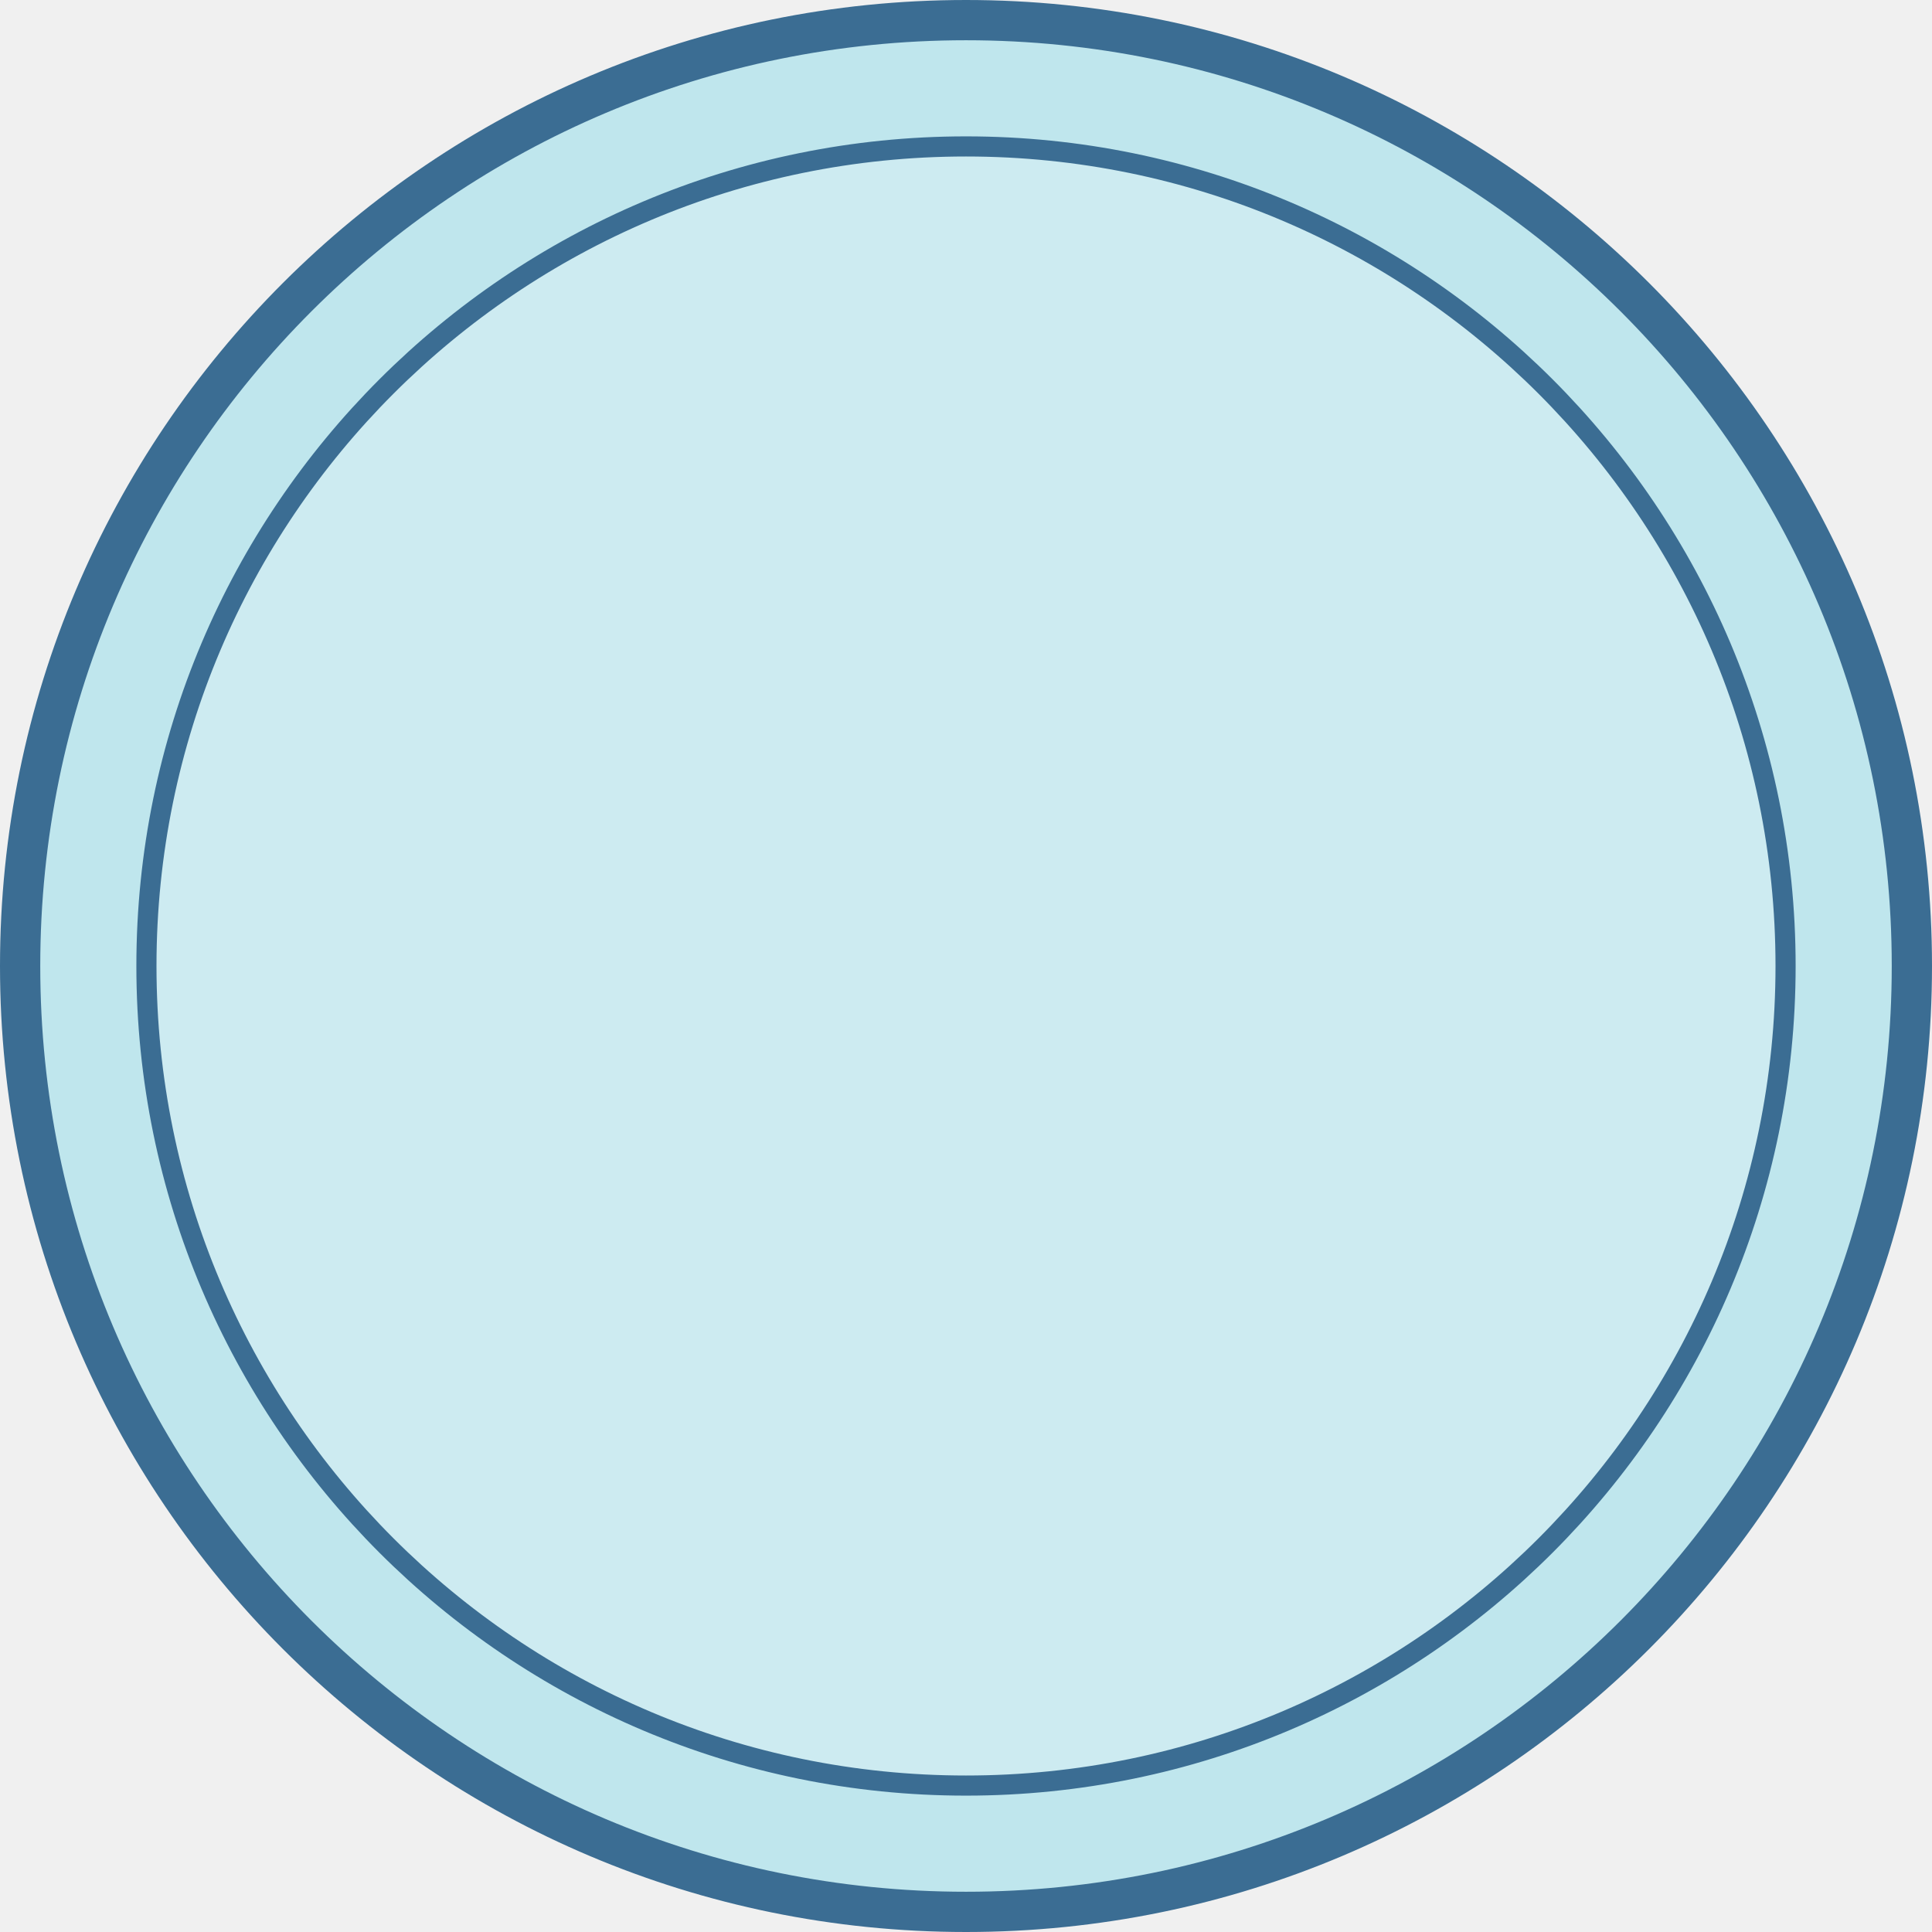
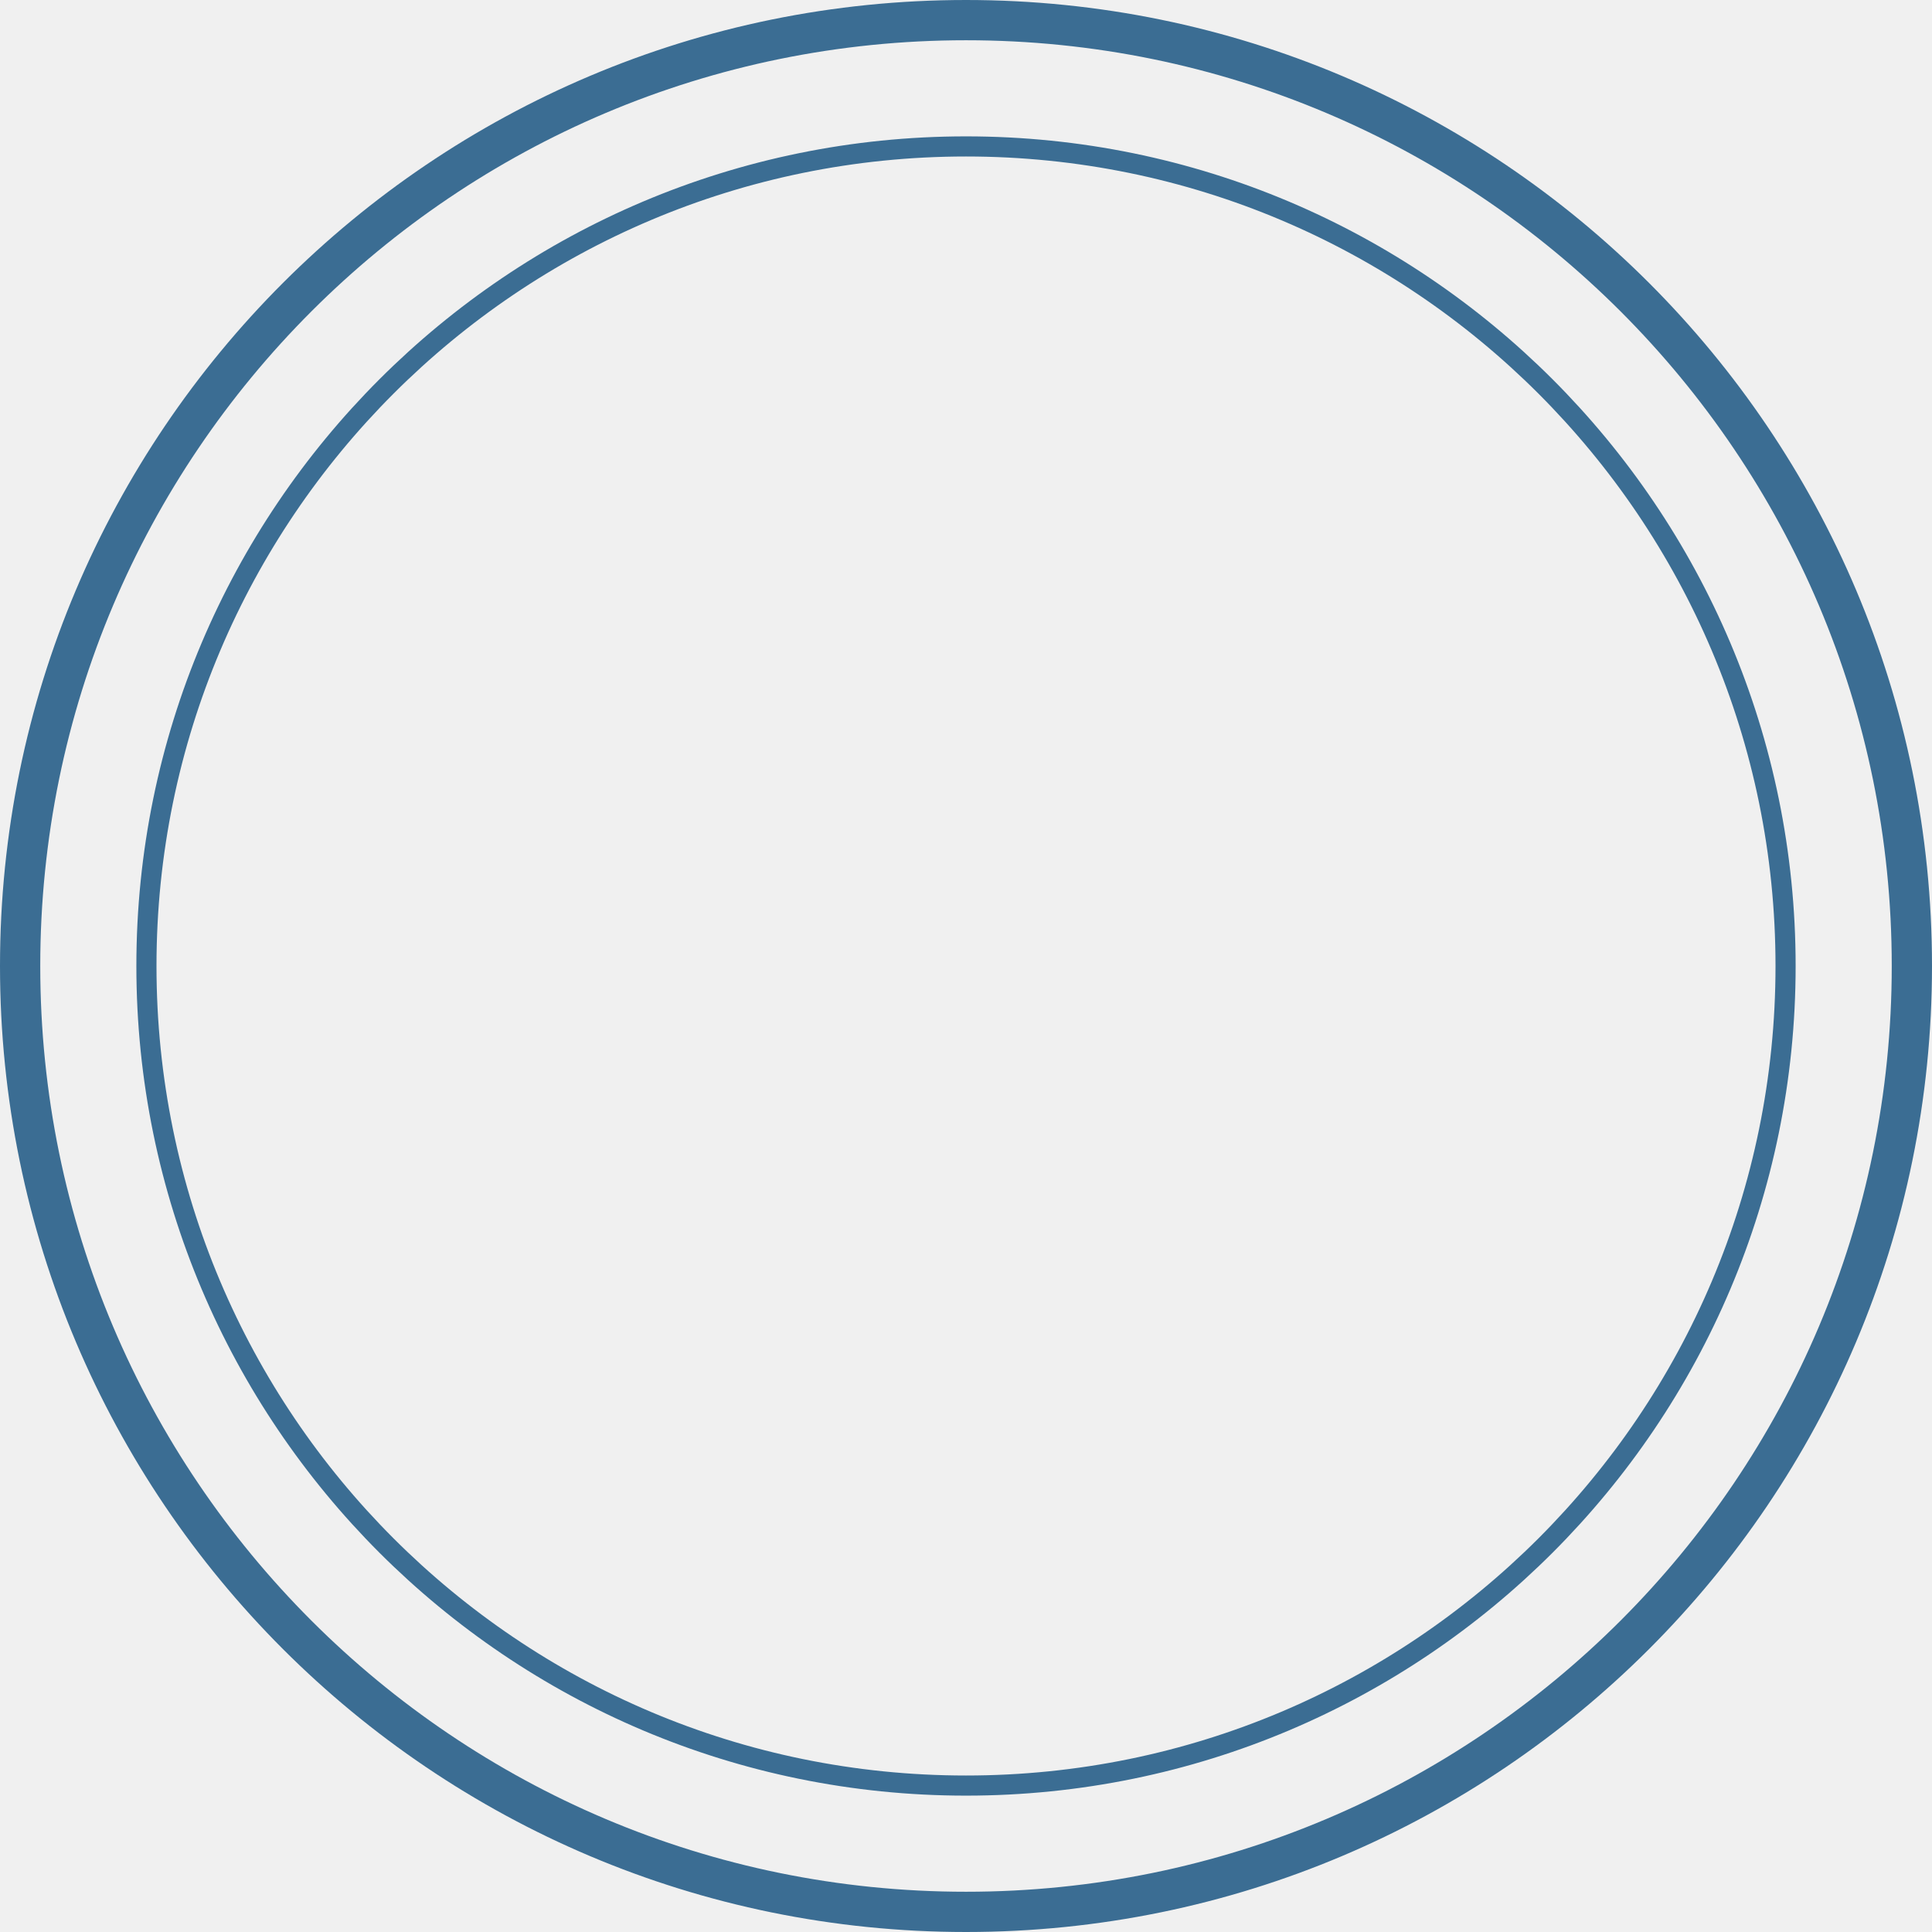
<svg xmlns="http://www.w3.org/2000/svg" version="1.0" width="100%" height="100%" viewBox="0 0 48 48" id="svg2383">
  <defs id="defs2385" />
-   <circle cx="24" cy="24" r="23.5" id="circle4" style="opacity:1;fill:#b2e3ec;fill-opacity:0.791;fill-rule:nonzero;stroke:#3b6d93;stroke-width:1;stroke-linecap:butt;stroke-linejoin:miter;marker:none;marker-start:none;marker-mid:none;marker-end:none;stroke-miterlimit:4;stroke-dasharray:none;stroke-dashoffset:0;stroke-opacity:1;visibility:visible;display:inline;overflow:visible;enable-background:accumulate" />
-   <circle cx="24" cy="24" r="23.5" transform="matrix(0.8664691,0,0,0.8664691,3.204741,3.204741)" id="circle3316" style="opacity:1;fill:#ffffff;fill-opacity:0.218;fill-rule:nonzero;stroke:#3b6d93;stroke-width:0.577;stroke-linecap:butt;stroke-linejoin:miter;marker:none;marker-start:none;marker-mid:none;marker-end:none;stroke-miterlimit:4;stroke-dasharray:none;stroke-dashoffset:0;stroke-opacity:1;visibility:visible;display:inline;overflow:visible;enable-background:accumulate" />
+   <circle cx="24" cy="24" r="23.5" id="circle4" style="opacity:1;fill:none;fill-rule:nonzero;stroke:#3b6d93;stroke-width:1;stroke-linecap:butt;stroke-linejoin:miter;marker:none;marker-start:none;marker-mid:none;marker-end:none;stroke-miterlimit:4;stroke-dasharray:none;stroke-dashoffset:0;stroke-opacity:1;visibility:visible;display:inline;overflow:visible;enable-background:accumulate" />
+   <circle cx="24" cy="24" r="23.5" transform="matrix(0.8664691,0,0,0.8664691,3.204741,3.204741)" id="circle3316" style="opacity:1;fill:none;fill-rule:nonzero;stroke:#3b6d93;stroke-width:0.577;stroke-linecap:butt;stroke-linejoin:miter;marker:none;marker-start:none;marker-mid:none;marker-end:none;stroke-miterlimit:4;stroke-dasharray:none;stroke-dashoffset:0;stroke-opacity:1;visibility:visible;display:inline;overflow:visible;enable-background:accumulate" />
</svg>
